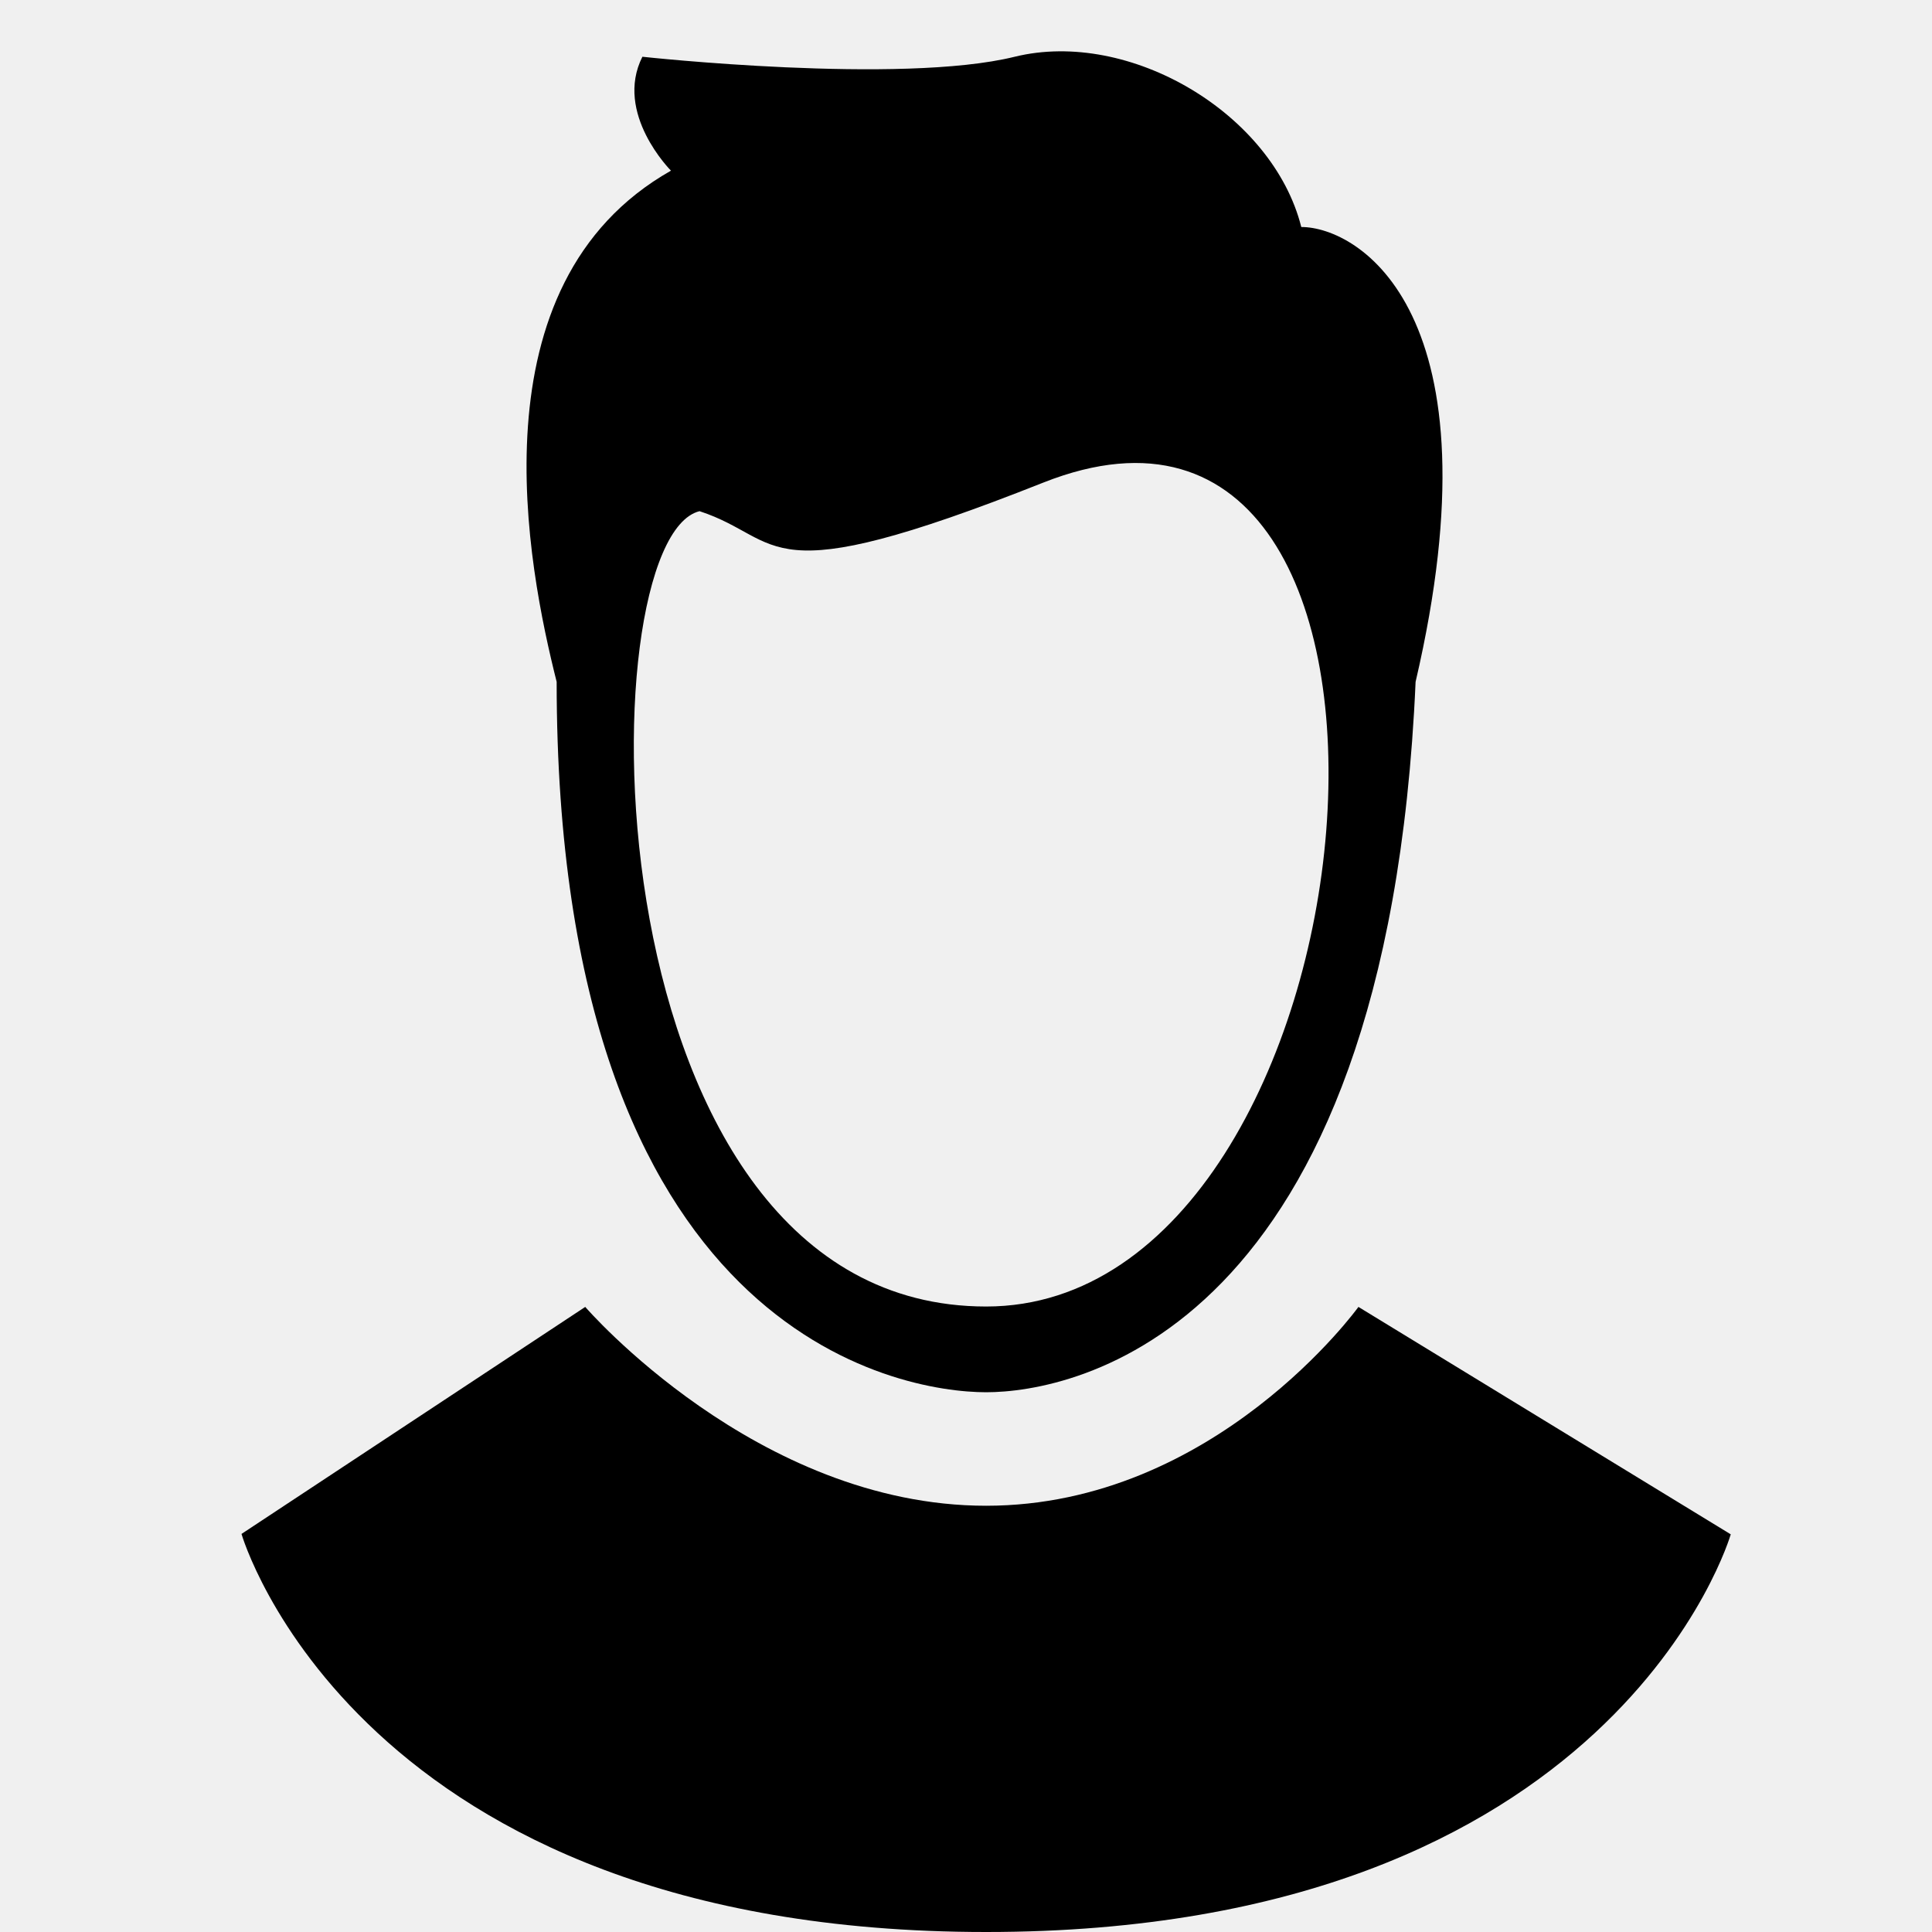
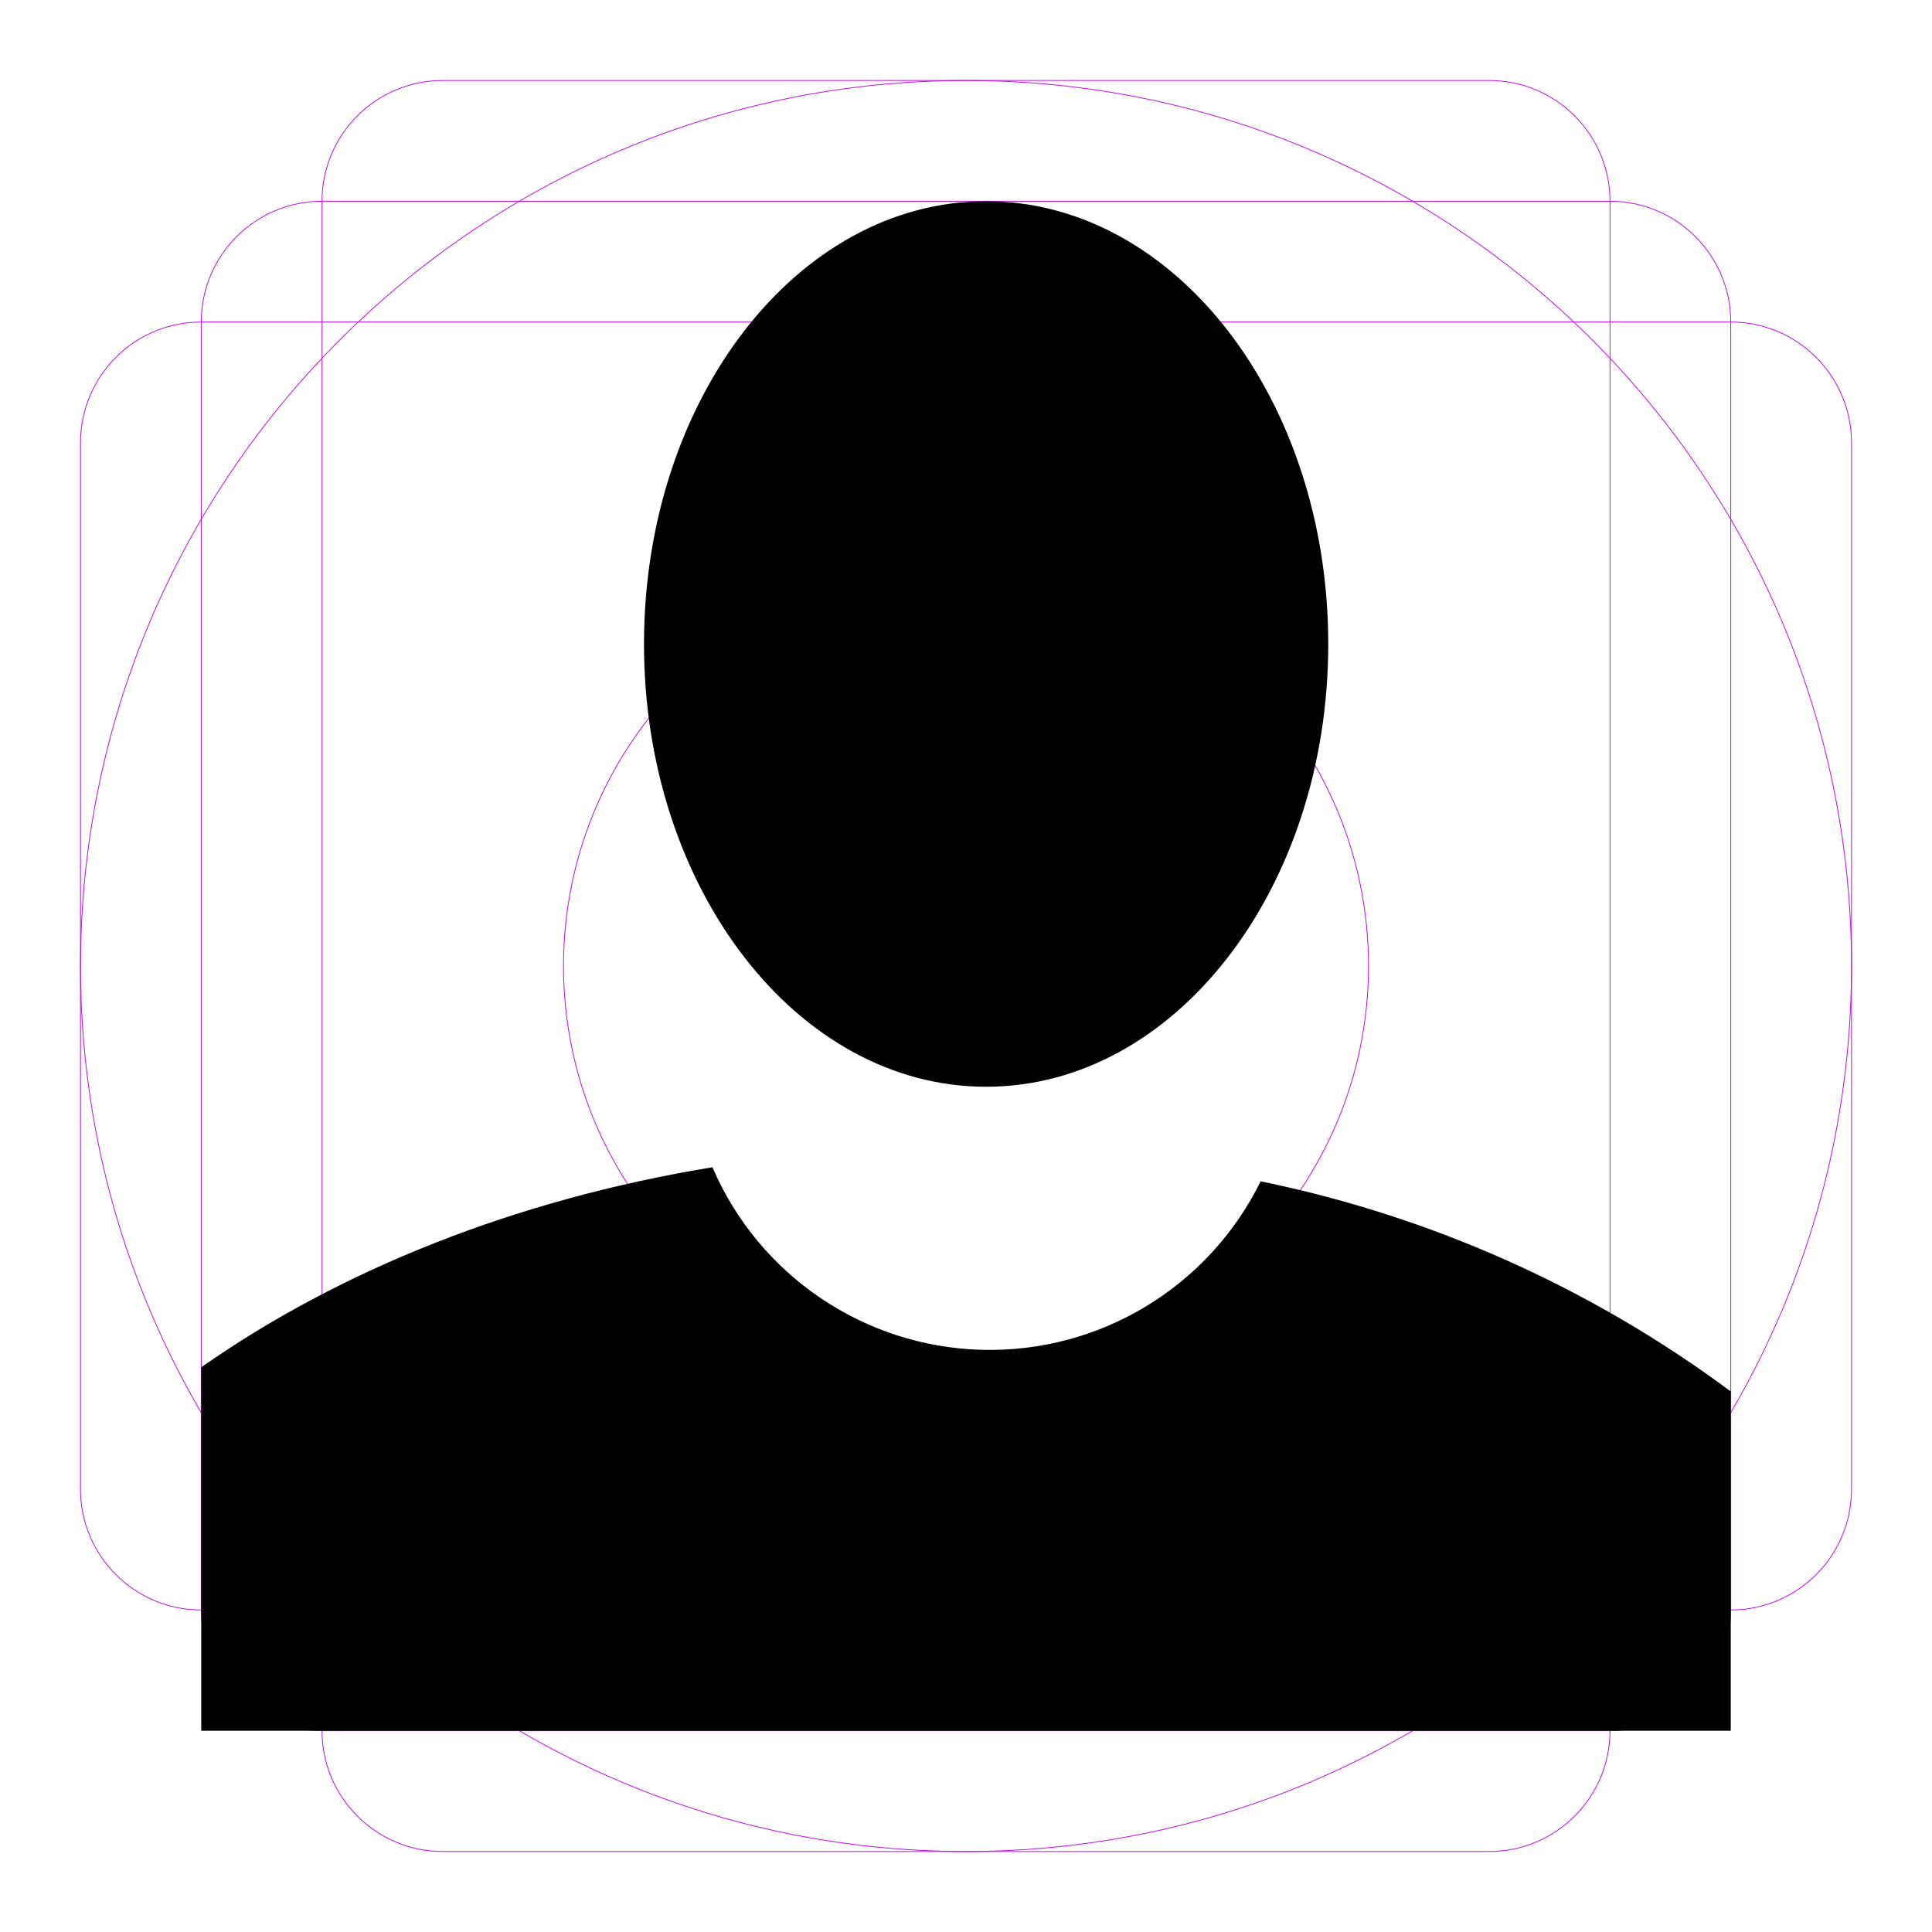
<svg xmlns="http://www.w3.org/2000/svg" width="48" height="48" viewBox="0 0 48 48">
-   <g fill="currentColor" fill-rule="evenodd">
-     <path d="M24.5 34.59c2.13 0 9.96-1.41 10.67-17.65 2.14-9.18-1.42-11.3-2.84-11.3-.71-2.82-4.27-4.93-7.12-4.23-2.84.7-9.25 0-9.25 0-.71 1.41.71 2.83.71 2.83-4.98 2.82-3.55 9.88-2.84 12.7 0 16.24 8.54 17.65 10.67 17.65zM17.38 12.7c2.14.7 1.43 2.11 8.54-.71 10.68-4.23 8.54 20.47-1.42 20.47-9.96 0-9.96-19.06-7.12-19.76z" />
-     <path d="M33.75 32.47s-3.56 4.94-9.25 4.94c-5.7 0-9.96-4.94-9.96-4.94L6 38.11S8.85 48 24.5 48 43 38.12 43 38.12l-9.25-5.65z" />
+   <g fill="none" fill-rule="evenodd">
+     <path fill="#FFF" d="M0 0h48v48H0z" />
+     <circle stroke="#BD0FE1" stroke-width=".02" cx="24" cy="24" r="22" />
+     <circle stroke="#BD0FE1" stroke-width=".02" cx="24" cy="24" r="10" />
+     <rect stroke="#BD0FE1" stroke-width=".02" x="2" y="8" width="44" height="32" rx="3" />
+     <rect stroke="#BD0FE1" stroke-width=".02" transform="rotate(90 24 24)" x="2" y="8" width="44" height="32" rx="3" />
+     <rect stroke="#BD0FE1" stroke-width=".02" x="5" y="5" width="38" height="38" rx="3" />
+     <g fill="currentColor">
+       <path d="M43 34.57a29.5 29.5 0 0 0-11.68-5.22A7.5 7.5 0 0 1 17.7 29c-4.88.8-9.25 2.55-12.7 4.97V43h38v-8.43z" />
+     </g>
+     <g transform="translate(16 5)" fill="currentColor">
+       <ellipse cx="8.5" cy="11" rx="8.5" ry="11" />
+     </g>
  </g>
</svg>
